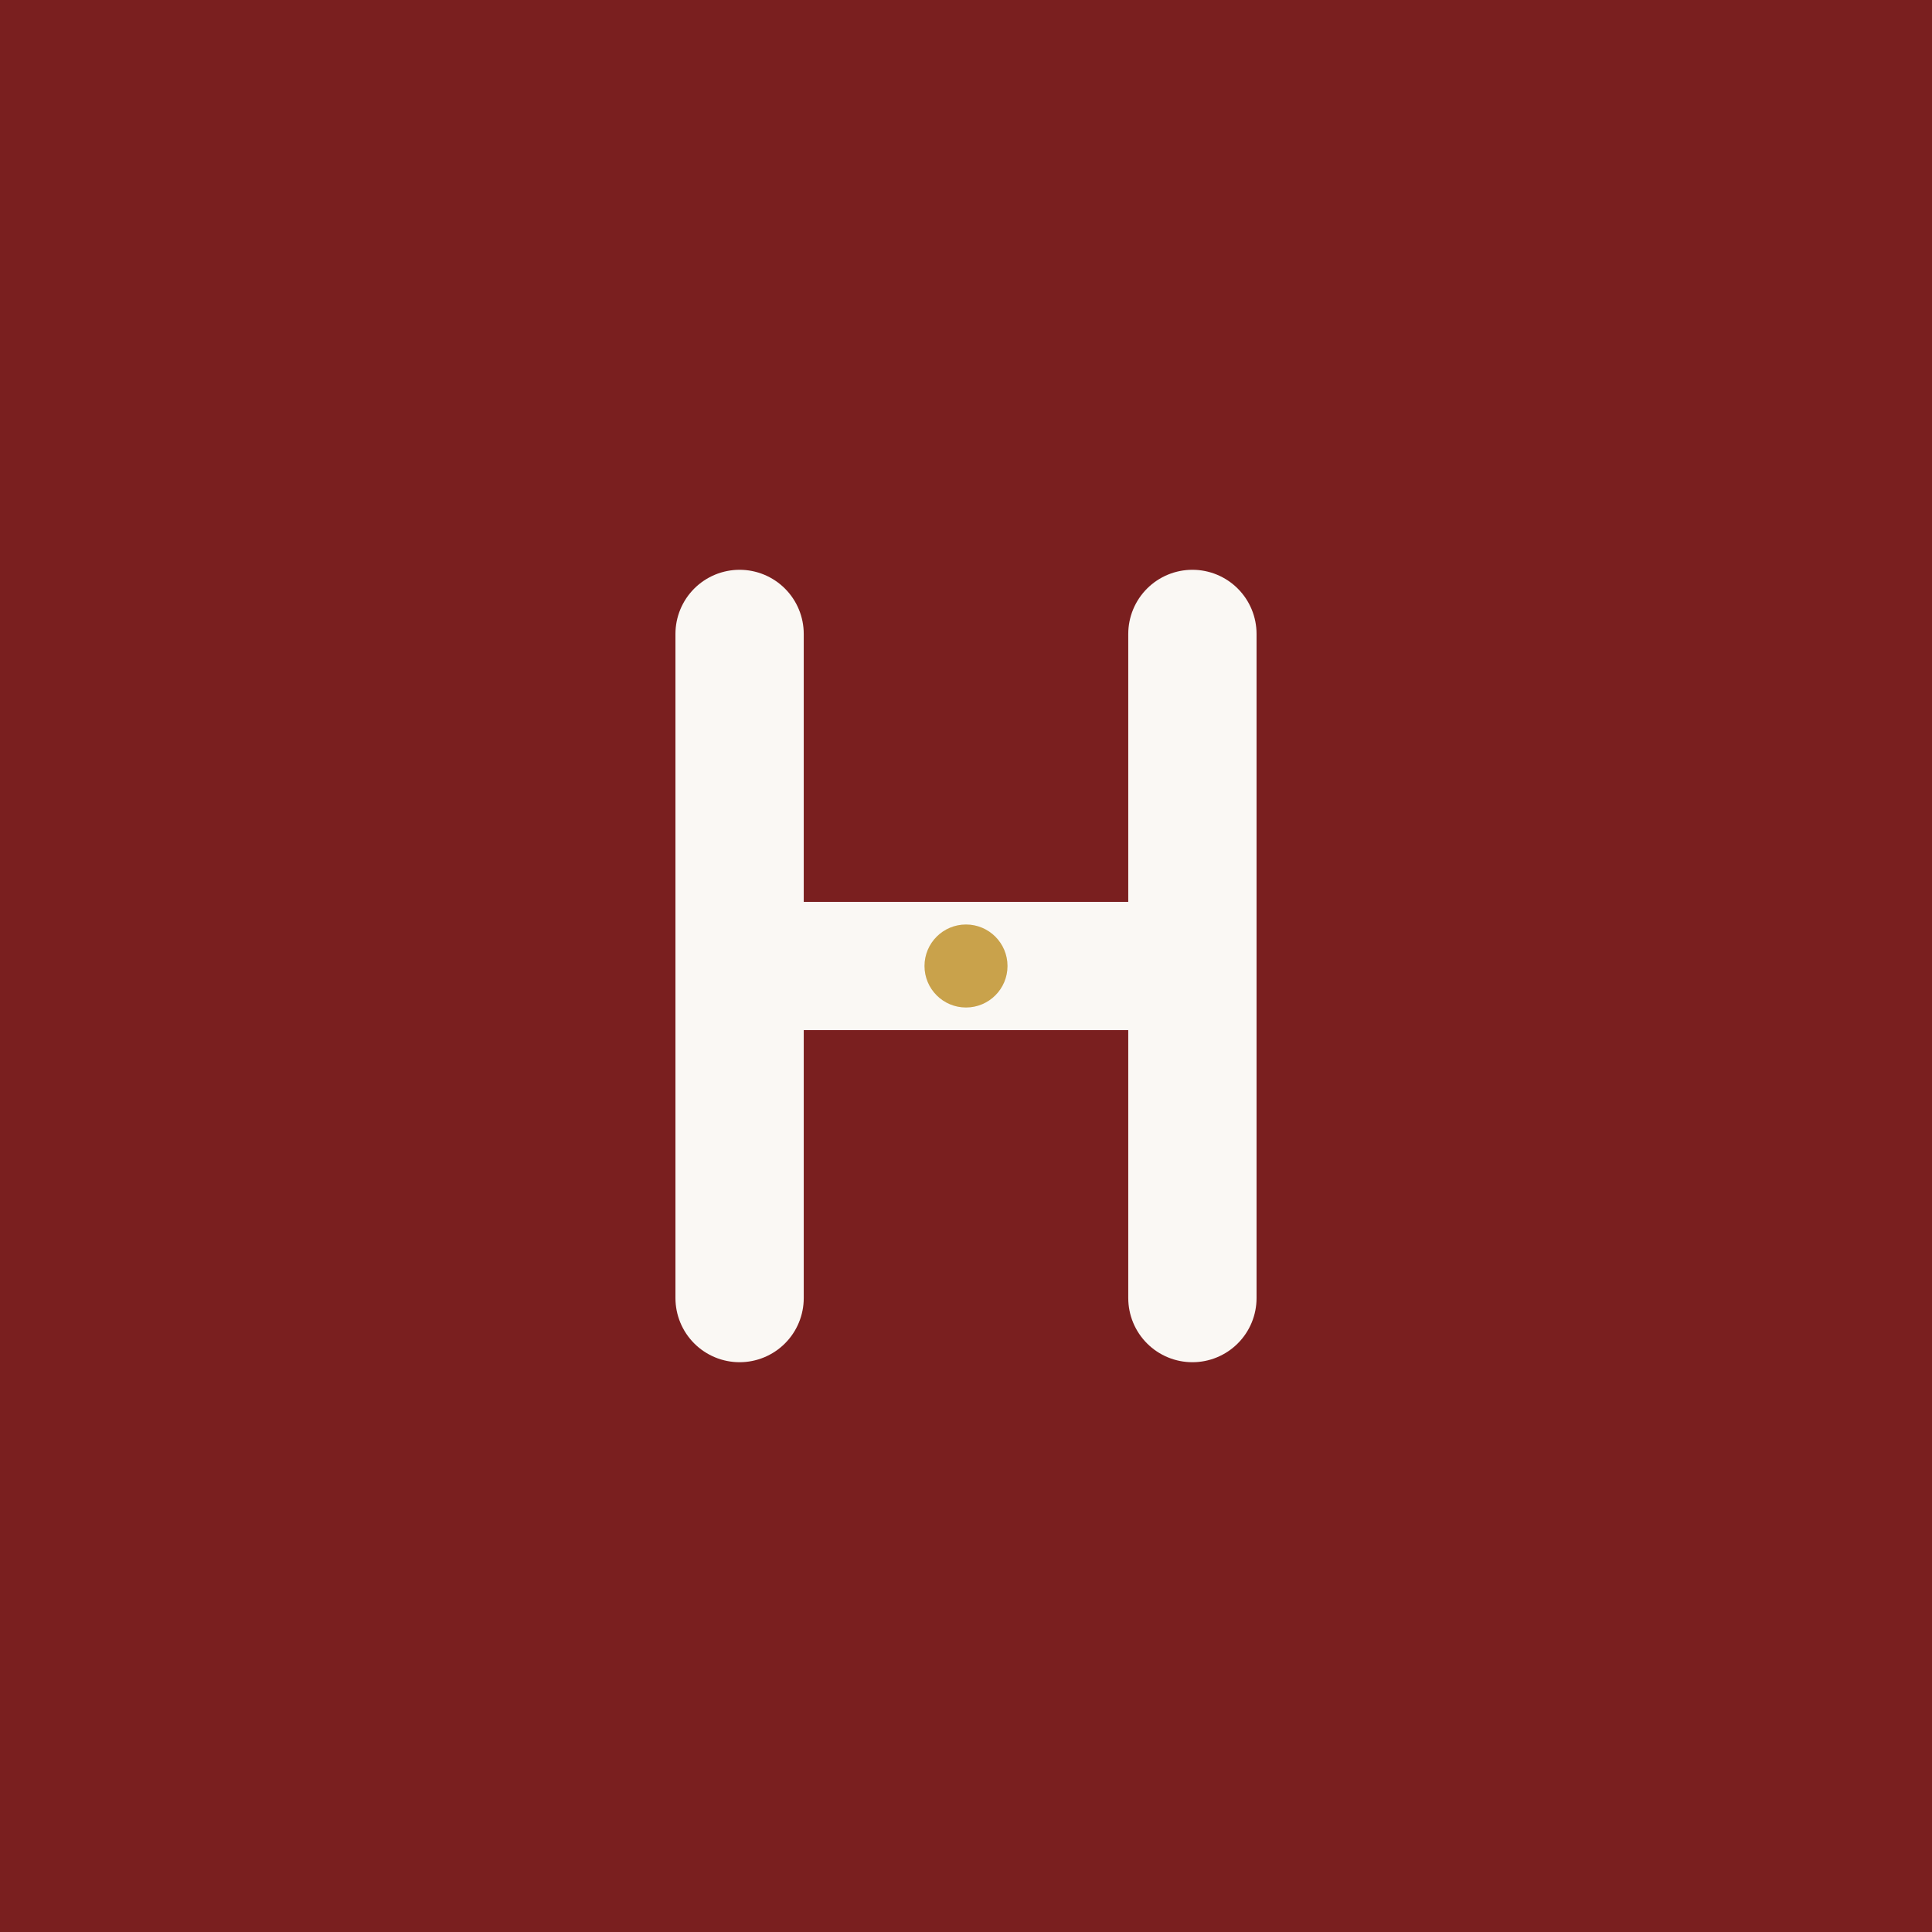
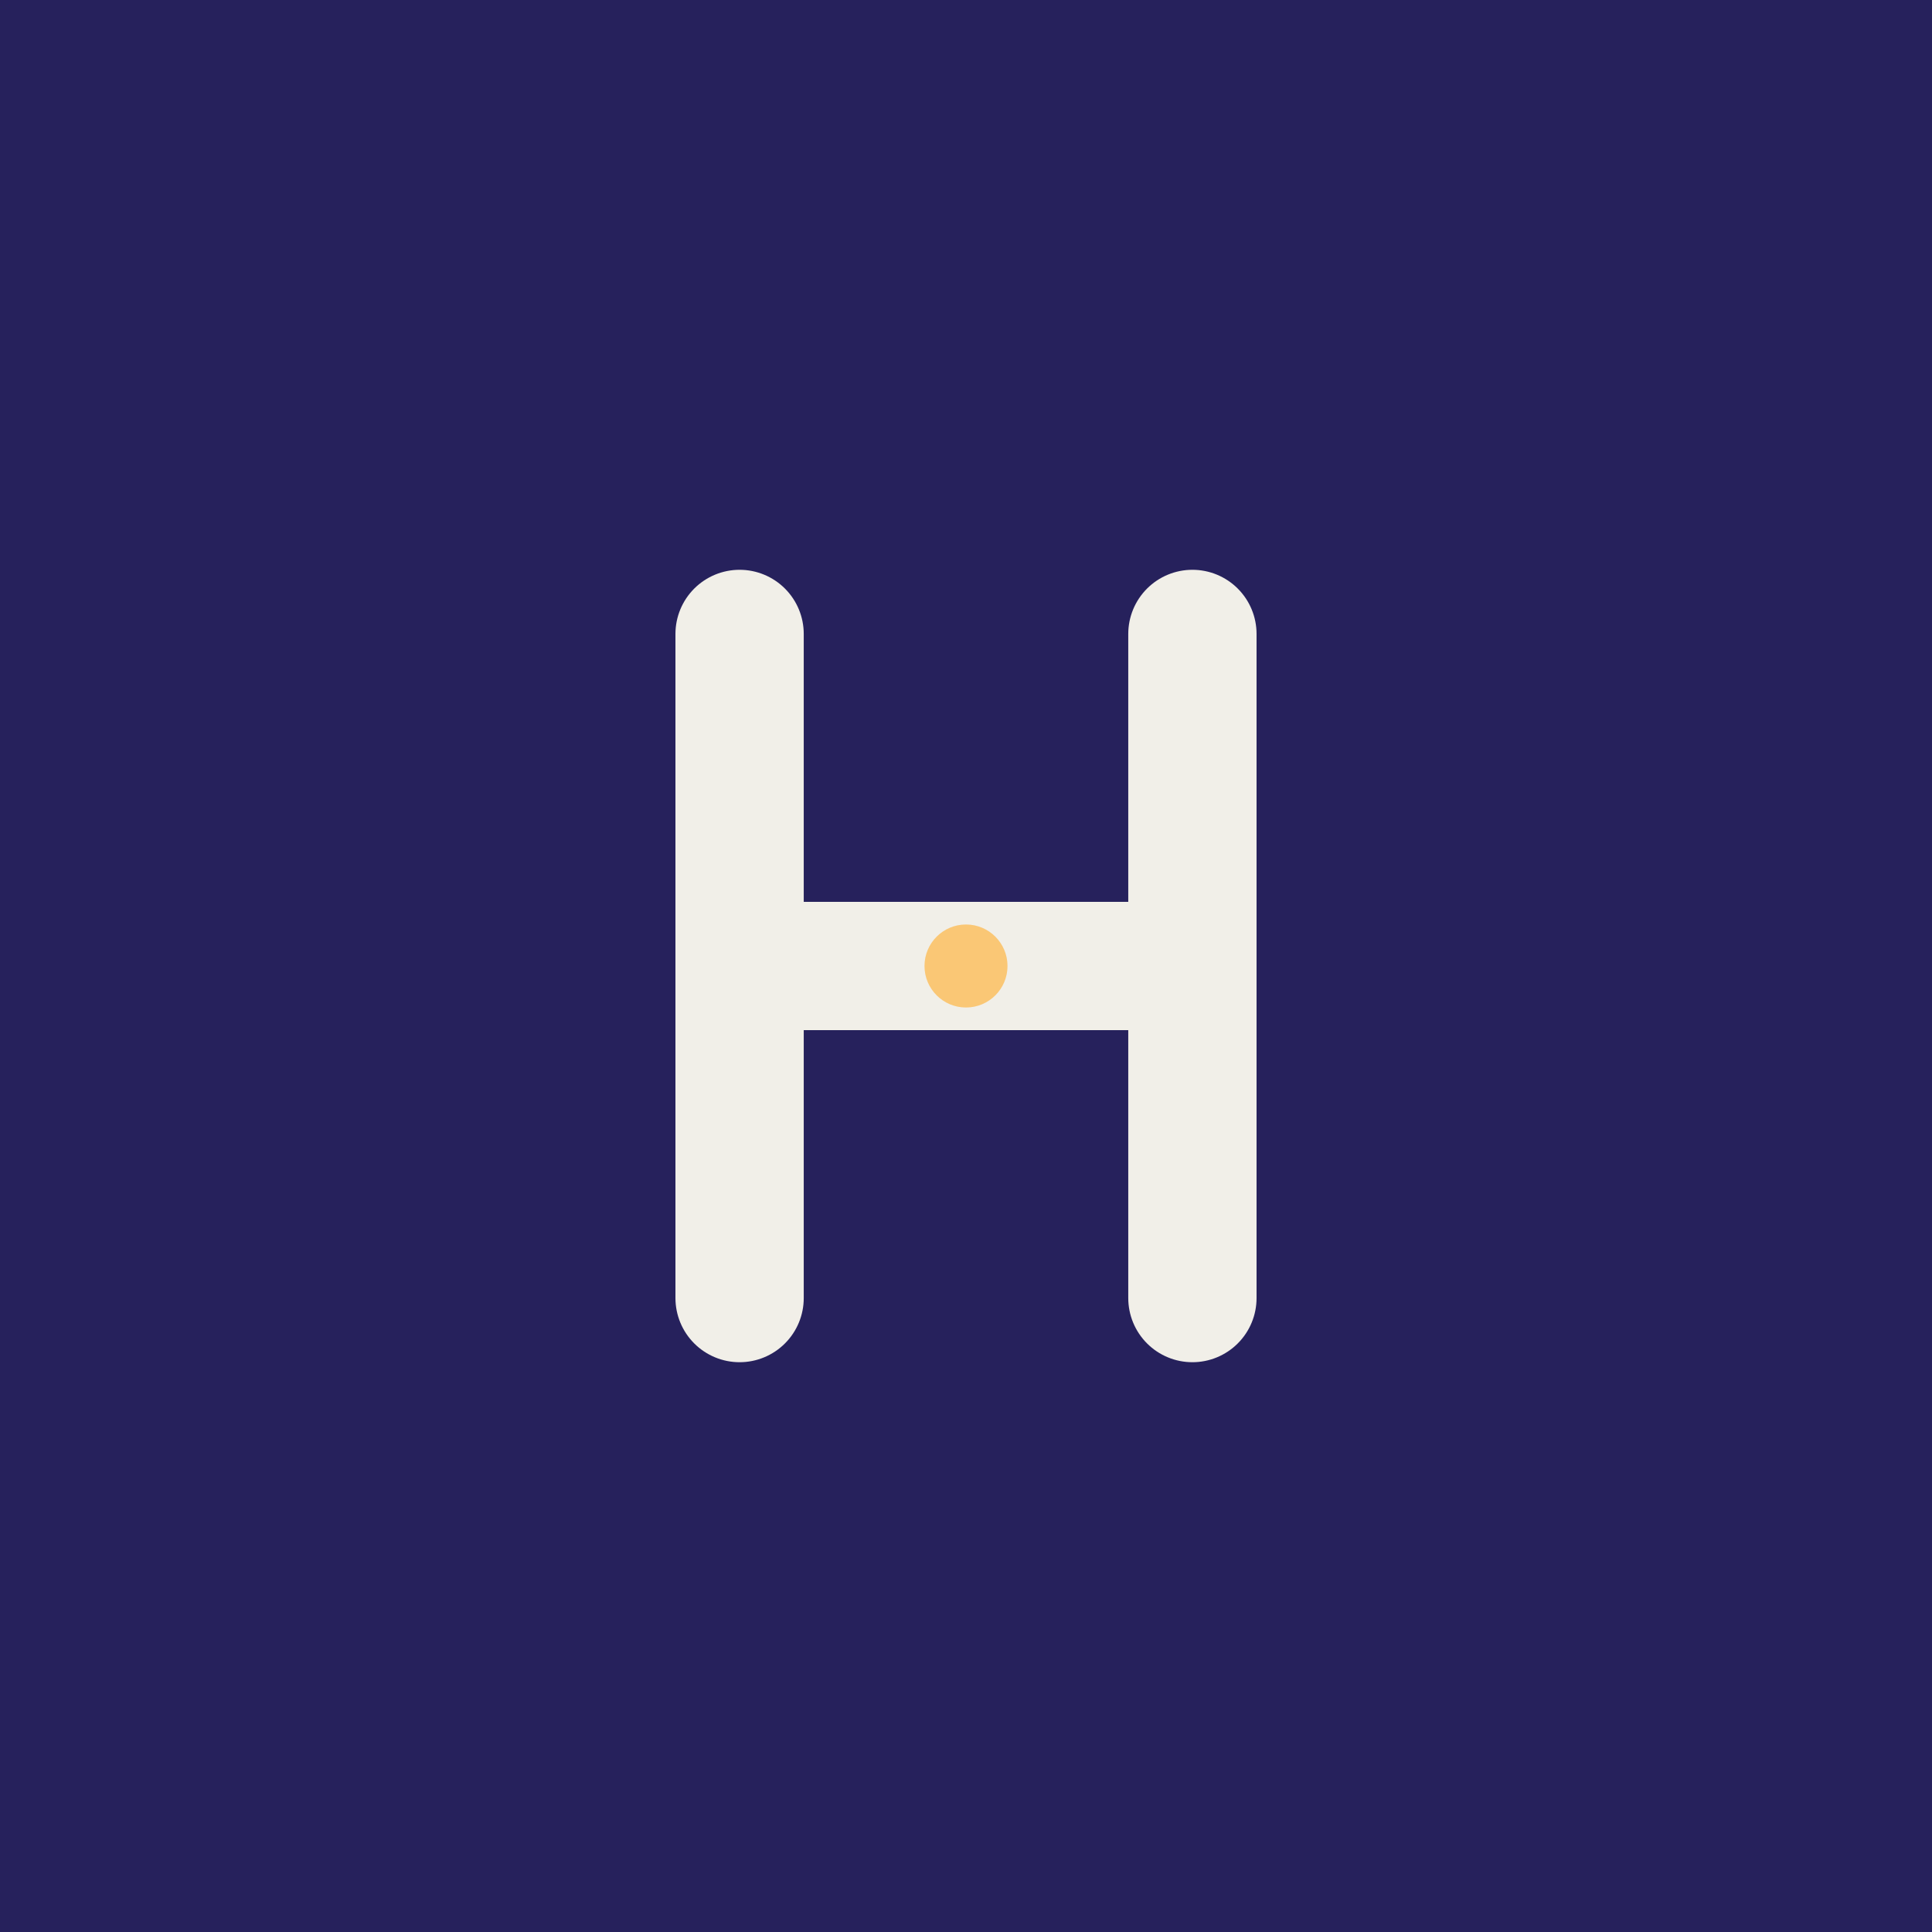
<svg xmlns="http://www.w3.org/2000/svg" width="512" height="512" viewBox="0 0 512 512">
-   <rect width="512" height="512" fill="#7a1f1f" />
-   <path d="M196 168v176M196 256h120M316 168v176" stroke="#faf8f4" stroke-width="34" stroke-linecap="round" />
-   <circle cx="256" cy="256" r="11" fill="#c9a24b" />
+   <rect width="512" height="512" fill="#26215C" />
+   <path d="M196 168v176M196 256h120M316 168v176" stroke="#F1EFE8" stroke-width="34" stroke-linecap="round" />
+   <circle cx="256" cy="256" r="11" fill="#FAC775" />
</svg>
